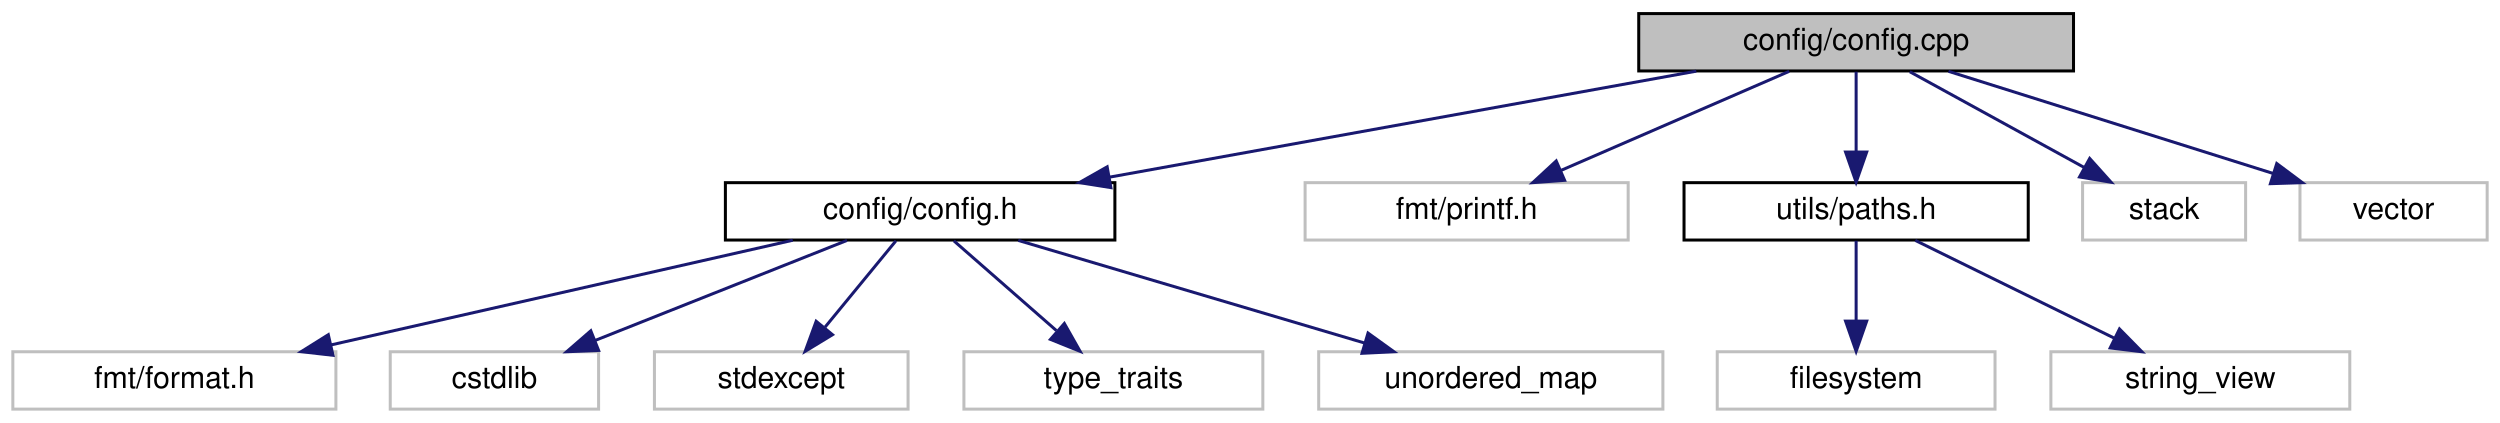
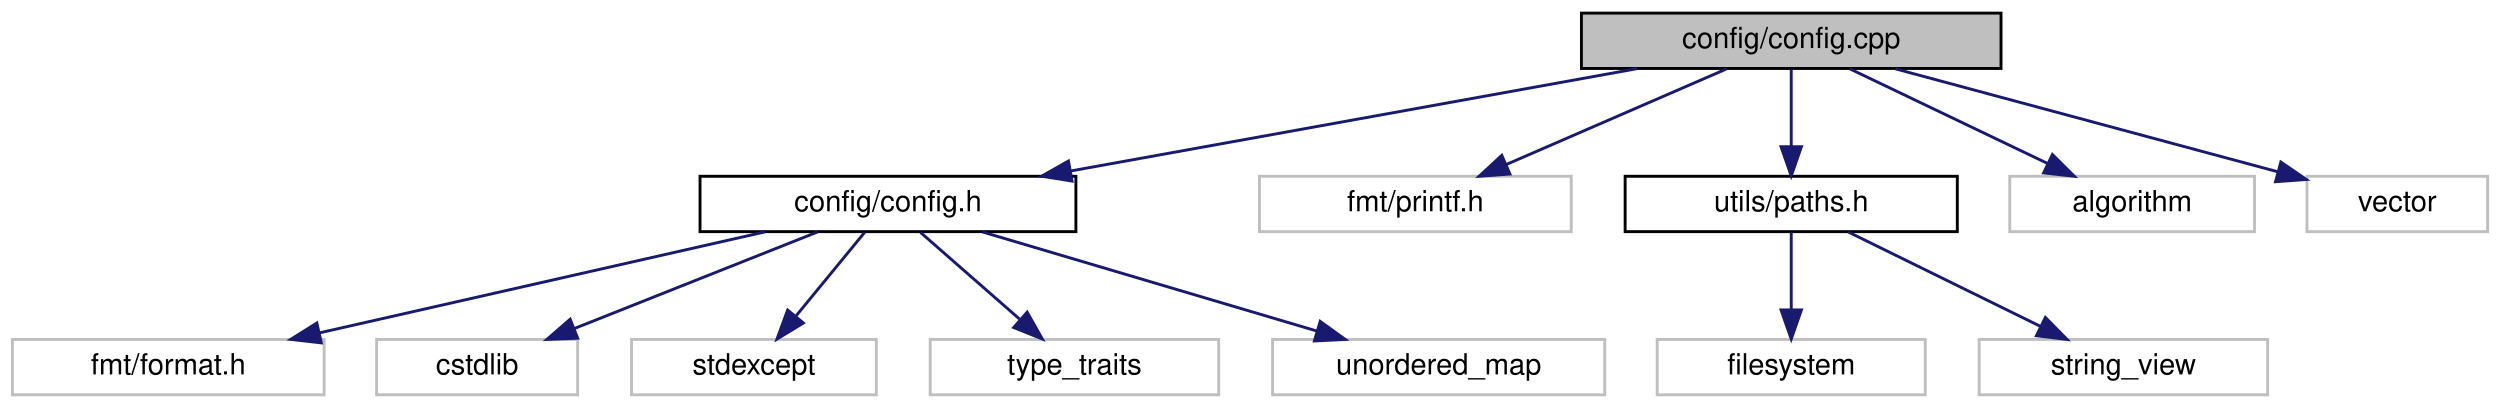
- <svg xmlns="http://www.w3.org/2000/svg" xmlns:xlink="http://www.w3.org/1999/xlink" width="828pt" height="140pt" viewBox="0.00 0.00 827.50 140.00">
+ <svg xmlns="http://www.w3.org/2000/svg" xmlns:xlink="http://www.w3.org/1999/xlink" width="858pt" height="140pt" viewBox="0.00 0.00 857.50 140.00">
  <g id="graph0" class="graph" transform="scale(1 1) rotate(0) translate(4 136)">
    <g id="node1" class="node">
      <g id="a_node1">
        <a xlink:title=" ">
          <polygon fill="#bfbfbf" stroke="#000000" points="538.5,-112.5 538.5,-131.5 682.5,-131.5 682.5,-112.5 538.5,-112.5" />
          <text text-anchor="middle" x="610.5" y="-119.5" font-family="Helvetica,sans-Serif" font-size="10.00" fill="#000000">config/config.cpp</text>
        </a>
      </g>
    </g>
    <g id="node2" class="node">
      <g id="a_node2">
        <a xlink:href="config_8h.html" target="_top" xlink:title=" ">
          <polygon fill="none" stroke="#000000" points="236,-56.5 236,-75.5 365,-75.5 365,-56.5 236,-56.5" />
          <text text-anchor="middle" x="300.5" y="-63.5" font-family="Helvetica,sans-Serif" font-size="10.00" fill="#000000">config/config.h</text>
        </a>
      </g>
    </g>
    <g id="edge1" class="edge">
      <path fill="none" stroke="#191970" d="M557.561,-112.437C503.727,-102.712 420.324,-87.646 363.211,-77.329" />
      <polygon fill="#191970" stroke="#191970" points="363.683,-73.857 353.22,-75.524 362.439,-80.746 363.683,-73.857" />
    </g>
    <g id="node8" class="node">
      <g id="a_node8">
        <a xlink:title=" ">
          <polygon fill="none" stroke="#bfbfbf" points="428,-56.5 428,-75.5 535,-75.5 535,-56.5 428,-56.5" />
          <text text-anchor="middle" x="481.5" y="-63.5" font-family="Helvetica,sans-Serif" font-size="10.00" fill="#000000">fmt/printf.h</text>
        </a>
      </g>
    </g>
    <g id="edge7" class="edge">
      <path fill="none" stroke="#191970" d="M588.324,-112.373C567.523,-103.344 536.208,-89.749 512.854,-79.611" />
      <polygon fill="#191970" stroke="#191970" points="513.953,-76.273 503.387,-75.501 511.166,-82.694 513.953,-76.273" />
    </g>
    <g id="node9" class="node">
      <g id="a_node9">
        <a xlink:href="paths_8h.html" target="_top" xlink:title=" ">
          <polygon fill="none" stroke="#000000" points="553.5,-56.5 553.5,-75.5 667.5,-75.5 667.5,-56.5 553.5,-56.5" />
          <text text-anchor="middle" x="610.5" y="-63.5" font-family="Helvetica,sans-Serif" font-size="10.00" fill="#000000">utils/paths.h</text>
        </a>
      </g>
    </g>
    <g id="edge8" class="edge">
      <path fill="none" stroke="#191970" d="M610.5,-112.246C610.5,-104.938 610.5,-94.694 610.5,-85.705" />
      <polygon fill="#191970" stroke="#191970" points="614,-85.643 610.5,-75.643 607,-85.643 614,-85.643" />
    </g>
    <g id="node12" class="node">
      <g id="a_node12">
        <a xlink:title=" ">
-           <polygon fill="none" stroke="#bfbfbf" points="685.5,-56.5 685.5,-75.5 739.5,-75.5 739.5,-56.5 685.5,-56.5" />
-           <text text-anchor="middle" x="712.5" y="-63.5" font-family="Helvetica,sans-Serif" font-size="10.00" fill="#000000">stack</text>
+           <polygon fill="none" stroke="#bfbfbf" points="685.5,-56.5 685.5,-75.5 769.5,-75.5 769.5,-56.5 685.5,-56.5" />
+           <text text-anchor="middle" x="727.5" y="-63.5" font-family="Helvetica,sans-Serif" font-size="10.00" fill="#000000">algorithm</text>
        </a>
      </g>
    </g>
    <g id="edge11" class="edge">
-       <path fill="none" stroke="#191970" d="M628.267,-112.246C644.21,-103.493 667.826,-90.527 685.999,-80.55" />
-       <polygon fill="#191970" stroke="#191970" points="687.855,-83.523 694.937,-75.643 684.486,-77.387 687.855,-83.523" />
+       <path fill="none" stroke="#191970" d="M630.613,-112.373C649.31,-103.424 677.374,-89.992 698.493,-79.883" />
+       <polygon fill="#191970" stroke="#191970" points="700.14,-82.975 707.649,-75.501 697.118,-76.661 700.14,-82.975" />
    </g>
    <g id="node13" class="node">
      <g id="a_node13">
        <a xlink:title=" ">
-           <polygon fill="none" stroke="#bfbfbf" points="757.5,-56.5 757.5,-75.5 819.5,-75.5 819.5,-56.5 757.5,-56.5" />
-           <text text-anchor="middle" x="788.5" y="-63.5" font-family="Helvetica,sans-Serif" font-size="10.00" fill="#000000">vector</text>
+           <polygon fill="none" stroke="#bfbfbf" points="787.5,-56.5 787.5,-75.5 849.5,-75.5 849.5,-56.5 787.5,-56.5" />
+           <text text-anchor="middle" x="818.5" y="-63.5" font-family="Helvetica,sans-Serif" font-size="10.00" fill="#000000">vector</text>
        </a>
      </g>
    </g>
    <g id="edge12" class="edge">
-       <path fill="none" stroke="#191970" d="M641.099,-112.373C670.826,-103.021 716.116,-88.772 748.646,-78.538" />
-       <polygon fill="#191970" stroke="#191970" points="749.811,-81.841 758.3,-75.501 747.711,-75.164 749.811,-81.841" />
+       <path fill="none" stroke="#191970" d="M646.256,-112.373C682.722,-102.556 739.229,-87.342 777.489,-77.041" />
+       <polygon fill="#191970" stroke="#191970" points="778.535,-80.385 787.281,-74.405 776.715,-73.625 778.535,-80.385" />
    </g>
    <g id="node3" class="node">
      <g id="a_node3">
        <a xlink:title=" ">
          <polygon fill="none" stroke="#bfbfbf" points="0,-.5 0,-19.5 107,-19.5 107,-.5 0,-.5" />
          <text text-anchor="middle" x="53.5" y="-7.5" font-family="Helvetica,sans-Serif" font-size="10.00" fill="#000000">fmt/format.h</text>
        </a>
      </g>
    </g>
    <g id="edge2" class="edge">
      <path fill="none" stroke="#191970" d="M258.32,-56.437C216.048,-46.853 150.894,-32.081 105.458,-21.78" />
      <polygon fill="#191970" stroke="#191970" points="106.033,-18.322 95.506,-19.524 104.485,-25.148 106.033,-18.322" />
    </g>
    <g id="node4" class="node">
      <g id="a_node4">
        <a xlink:title=" ">
          <polygon fill="none" stroke="#bfbfbf" points="125,-.5 125,-19.5 194,-19.5 194,-.5 125,-.5" />
          <text text-anchor="middle" x="159.5" y="-7.5" font-family="Helvetica,sans-Serif" font-size="10.00" fill="#000000">cstdlib</text>
        </a>
      </g>
    </g>
    <g id="edge3" class="edge">
      <path fill="none" stroke="#191970" d="M276.261,-56.373C253.221,-47.223 218.379,-33.384 192.75,-23.206" />
      <polygon fill="#191970" stroke="#191970" points="194.008,-19.939 183.423,-19.501 191.424,-26.445 194.008,-19.939" />
    </g>
    <g id="node5" class="node">
      <g id="a_node5">
        <a xlink:title=" ">
          <polygon fill="none" stroke="#bfbfbf" points="212.5,-.5 212.5,-19.5 296.5,-19.5 296.5,-.5 212.5,-.5" />
          <text text-anchor="middle" x="254.5" y="-7.5" font-family="Helvetica,sans-Serif" font-size="10.00" fill="#000000">stdexcept</text>
        </a>
      </g>
    </g>
    <g id="edge4" class="edge">
      <path fill="none" stroke="#191970" d="M292.487,-56.245C286.023,-48.376 276.762,-37.101 269.002,-27.654" />
      <polygon fill="#191970" stroke="#191970" points="271.473,-25.148 262.421,-19.643 266.064,-29.592 271.473,-25.148" />
    </g>
    <g id="node6" class="node">
      <g id="a_node6">
        <a xlink:title=" ">
          <polygon fill="none" stroke="#bfbfbf" points="315,-.5 315,-19.5 414,-19.5 414,-.5 315,-.5" />
          <text text-anchor="middle" x="364.5" y="-7.5" font-family="Helvetica,sans-Serif" font-size="10.00" fill="#000000">type_traits</text>
        </a>
      </g>
    </g>
    <g id="edge5" class="edge">
      <path fill="none" stroke="#191970" d="M311.648,-56.245C321.009,-48.055 334.586,-36.175 345.635,-26.507" />
      <polygon fill="#191970" stroke="#191970" points="348.259,-28.862 353.48,-19.643 343.649,-23.594 348.259,-28.862" />
    </g>
    <g id="node7" class="node">
      <g id="a_node7">
        <a xlink:title=" ">
          <polygon fill="none" stroke="#bfbfbf" points="432.5,-.5 432.5,-19.5 546.5,-19.5 546.5,-.5 432.5,-.5" />
          <text text-anchor="middle" x="489.5" y="-7.5" font-family="Helvetica,sans-Serif" font-size="10.00" fill="#000000">unordered_map</text>
        </a>
      </g>
    </g>
    <g id="edge6" class="edge">
      <path fill="none" stroke="#191970" d="M332.99,-56.373C364.69,-46.981 413.058,-32.65 447.629,-22.406" />
      <polygon fill="#191970" stroke="#191970" points="448.84,-25.698 457.434,-19.501 446.851,-18.986 448.84,-25.698" />
    </g>
    <g id="node10" class="node">
      <g id="a_node10">
        <a xlink:title=" ">
          <polygon fill="none" stroke="#bfbfbf" points="564.5,-.5 564.5,-19.5 656.5,-19.5 656.5,-.5 564.5,-.5" />
          <text text-anchor="middle" x="610.5" y="-7.5" font-family="Helvetica,sans-Serif" font-size="10.00" fill="#000000">filesystem</text>
        </a>
      </g>
    </g>
    <g id="edge9" class="edge">
      <path fill="none" stroke="#191970" d="M610.5,-56.245C610.5,-48.938 610.5,-38.694 610.5,-29.705" />
      <polygon fill="#191970" stroke="#191970" points="614,-29.643 610.5,-19.643 607,-29.643 614,-29.643" />
    </g>
    <g id="node11" class="node">
      <g id="a_node11">
        <a xlink:title=" ">
          <polygon fill="none" stroke="#bfbfbf" points="675,-.5 675,-19.5 774,-19.5 774,-.5 675,-.5" />
          <text text-anchor="middle" x="724.5" y="-7.5" font-family="Helvetica,sans-Serif" font-size="10.00" fill="#000000">string_view</text>
        </a>
      </g>
    </g>
    <g id="edge10" class="edge">
      <path fill="none" stroke="#191970" d="M630.097,-56.373C648.233,-47.464 675.413,-34.113 695.959,-24.02" />
      <polygon fill="#191970" stroke="#191970" points="697.726,-27.052 705.158,-19.501 694.64,-20.769 697.726,-27.052" />
    </g>
  </g>
</svg>
